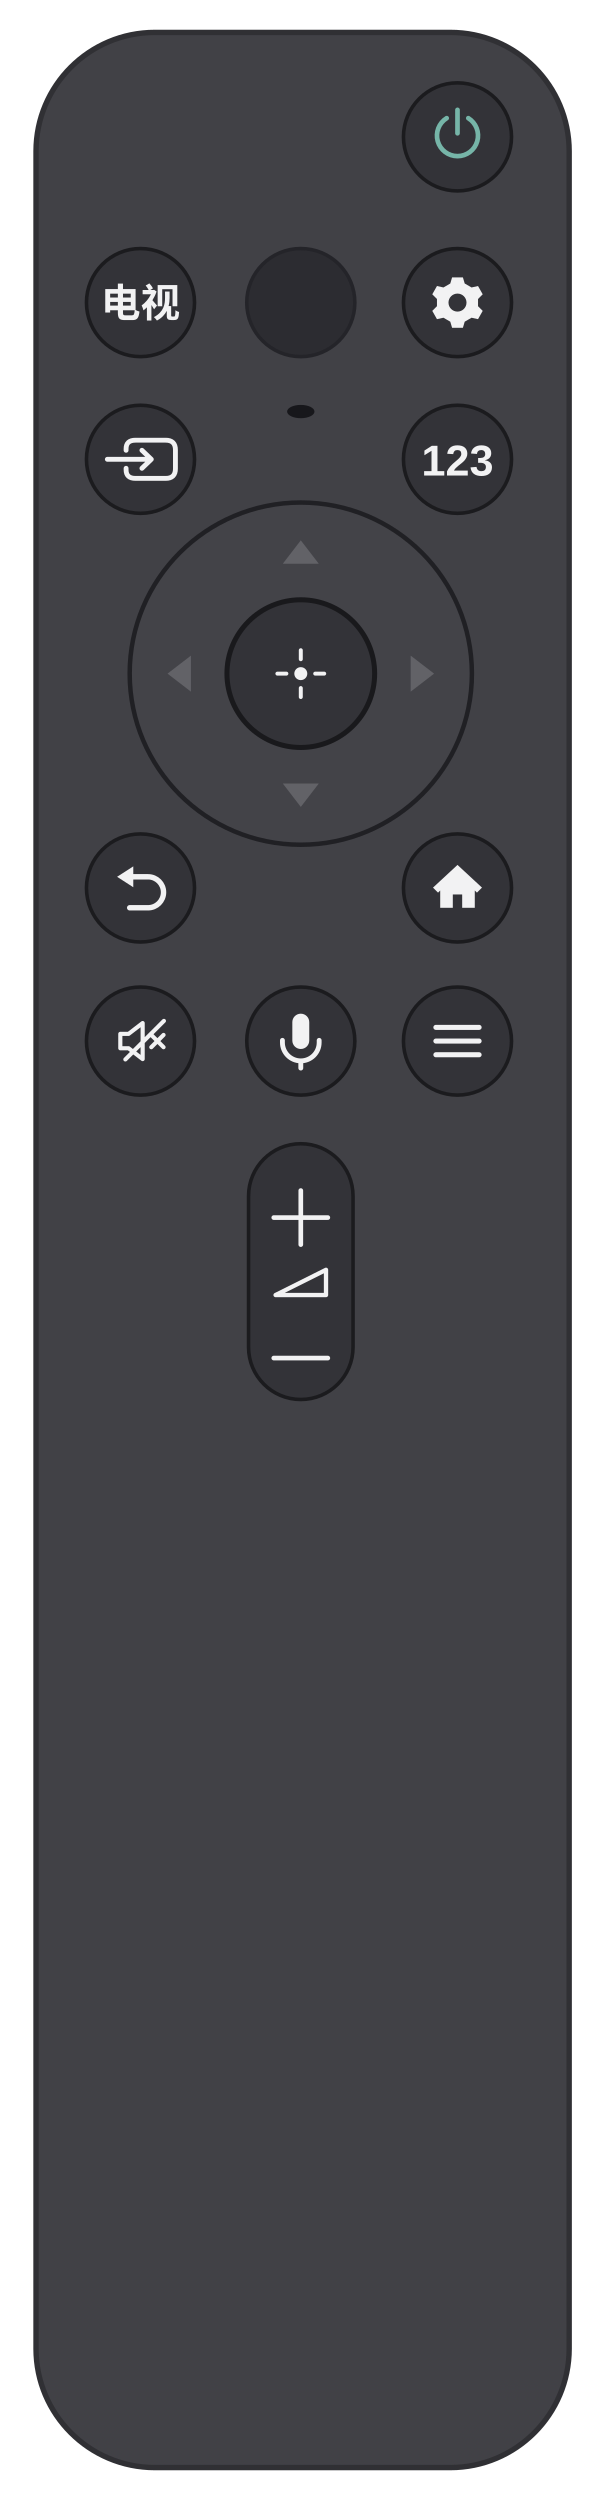
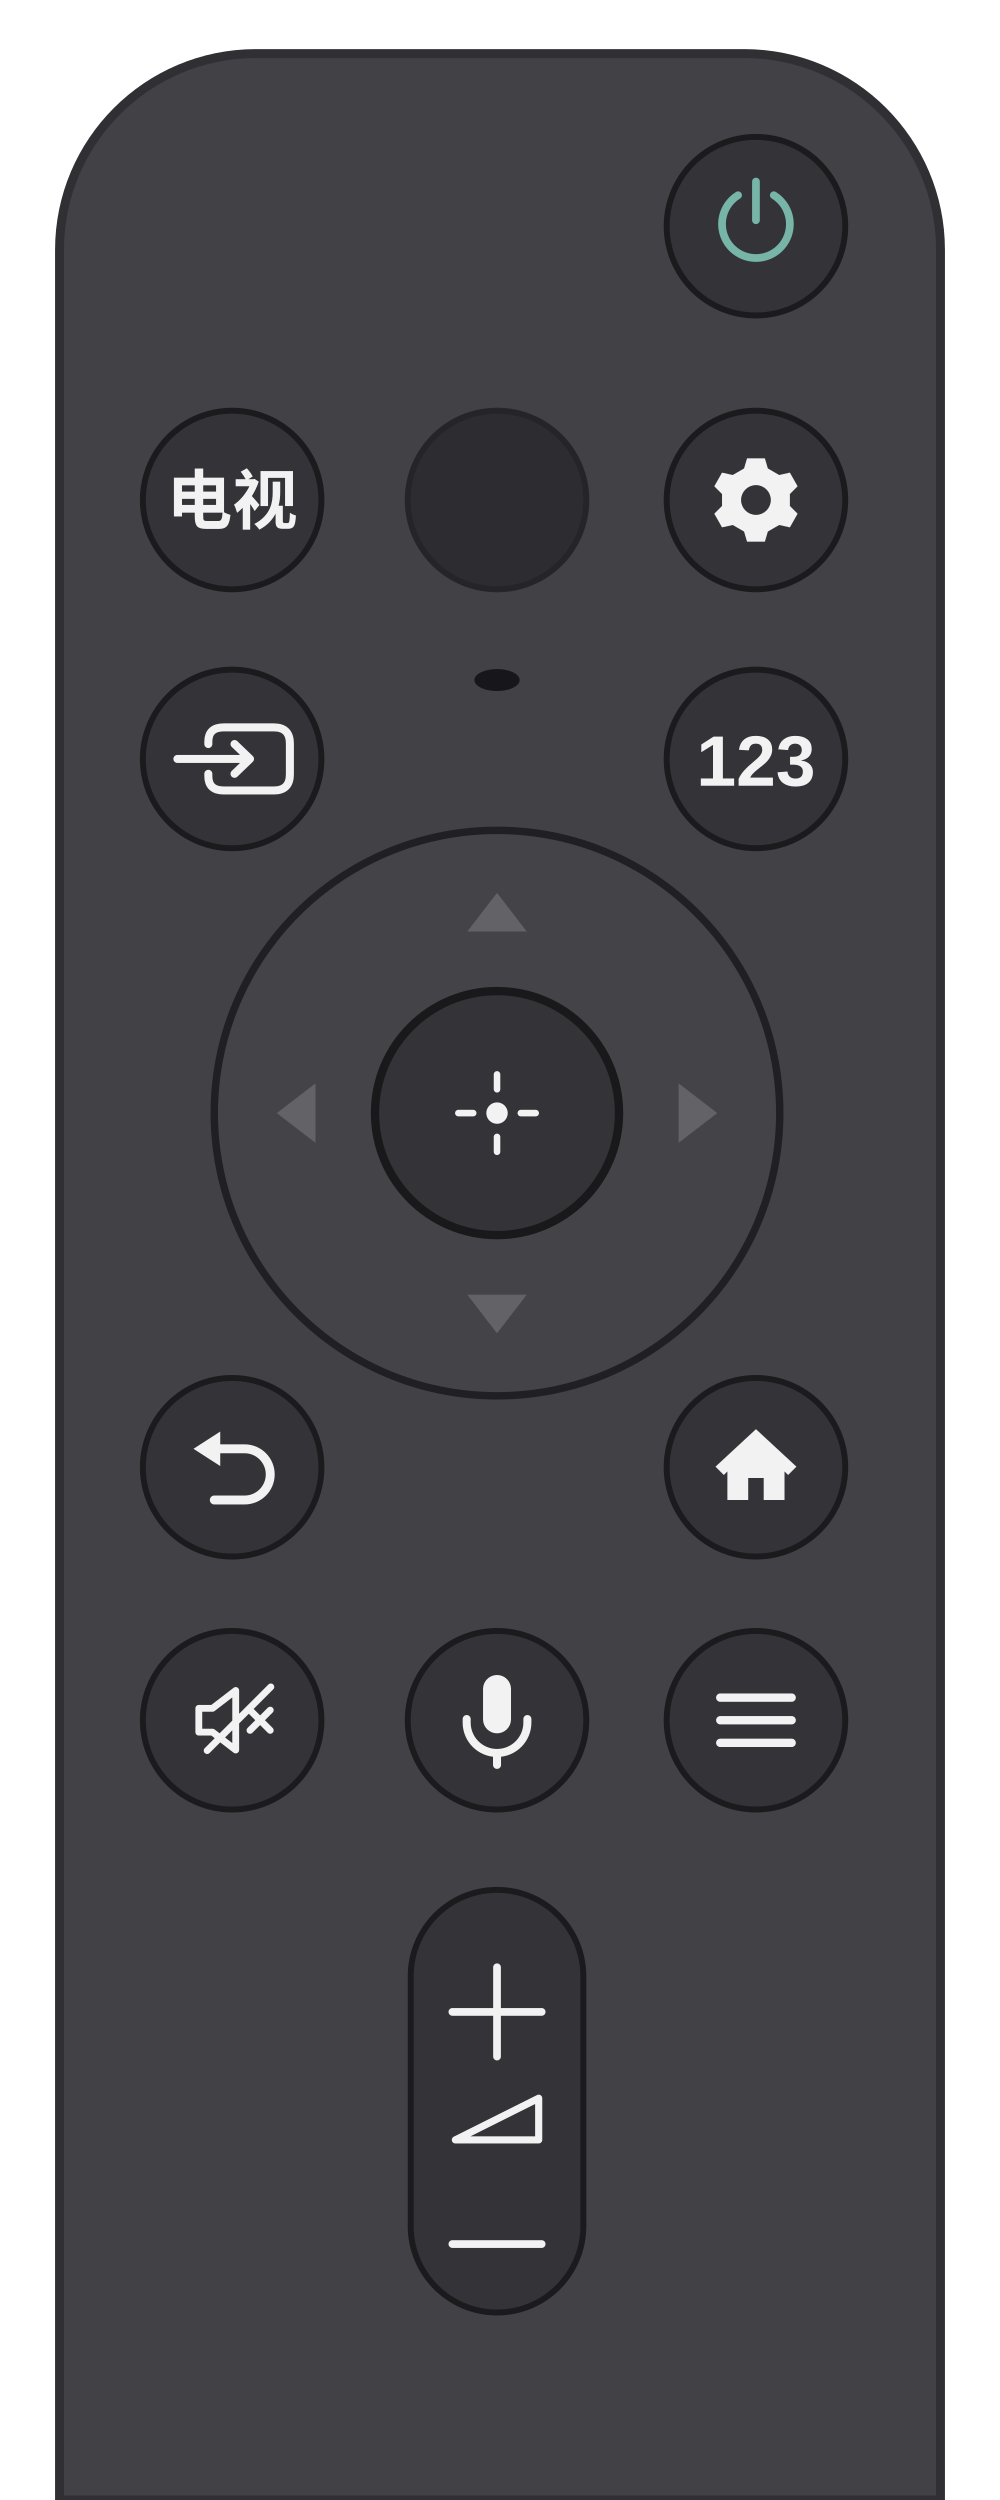
- <svg xmlns="http://www.w3.org/2000/svg" width="168" height="694" viewBox="0 0 168 694" data-ak-schema="axonkey.device/1" data-ak-device="rmf-tx800c" data-ak-revision="3" data-ak-status="draft" role="img" aria-labelledby="device-title device-description">
+ <svg xmlns="http://www.w3.org/2000/svg" width="168" height="420" viewBox="0 0 168 420" data-ak-schema="axonkey.device/1" data-ak-device="rmf-tx800c" data-ak-revision="4" data-ak-status="draft" role="img" aria-labelledby="device-title device-description">
  <g id="front-view" data-ak-view="front" aria-label="正面" fill="#333338">
-     <rect x="10" y="9" width="148" height="676" rx="33" fill="#414146" stroke="#303034" stroke-width="1.5" />
+     <path d="M 10 420 V 42 A 33 33 0 0 1 43 9 H 125 A 33 33 0 0 1 158 42 V 420 Z" fill="#414146" stroke="#303034" stroke-width="1.5" />
    <g id="key-power" aria-hidden="true">
      <circle cx="127" cy="38" r="15" stroke="#1b1b1e" stroke-width="1" />
      <path d="M 124 32.8 A 5.7 5.7 0 1 0 130 32.8 M 127 30.5 V 37" fill="none" stroke="#76b5a8" stroke-width="1.3" stroke-linecap="round" />
    </g>
    <g id="key-tv" data-ak-key="rmf-tx800c.tv" data-ak-role="input" role="button" tabindex="0" aria-label="电视">
      <circle cx="39" cy="84" r="15" stroke="#1b1b1e" stroke-width="1" />
      <text x="39" y="88" text-anchor="middle" fill="#f2f2f3" font-family="Microsoft YaHei, Noto Sans CJK SC, sans-serif" font-size="11" font-weight="600">电视</text>
    </g>
    <circle id="status-indicator" cx="83.5" cy="84" r="15" fill="#2c2c31" stroke="#242429" stroke-width="1" />
    <g id="key-settings" data-ak-key="rmf-tx800c.settings" data-ak-role="input" role="button" tabindex="0" aria-label="设置">
      <circle cx="127" cy="84" r="15" stroke="#1b1b1e" stroke-width="1" />
      <path transform="translate(127 84)" d="M -1.5 -7 H 1.5 L 2 -5.3 L 3.9 -4.2 L 5.7 -4.6 L 7 -2.3 L 5.7 -1 V 1 L 7 2.3 L 5.7 4.6 L 3.9 4.2 L 2 5.3 L 1.5 7 H -1.5 L -2 5.3 L -3.9 4.2 L -5.7 4.6 L -7 2.3 L -5.7 1 V -1 L -7 -2.3 L -5.7 -4.6 L -3.9 -4.2 L -2 -5.3 Z M -2.5 0 a 2.5 2.5 0 1 0 5 0 a 2.5 2.5 0 1 0 -5 0 Z" fill="#f2f2f3" fill-rule="evenodd" />
    </g>
    <ellipse cx="83.5" cy="114.25" rx="3.8" ry="1.85" fill="#17171b" />
    <g id="key-input" data-ak-key="rmf-tx800c.input" data-ak-role="input" role="button" tabindex="0" aria-label="输入源">
      <circle cx="39" cy="127.5" r="15" stroke="#1b1b1e" stroke-width="1" />
      <path d="M 35 125 V 124.6 Q 35 122.2 37.6 122.2 H 46 Q 48.7 122.2 48.7 124.9 V 130.1 Q 48.7 132.8 46 132.8 H 37.6 Q 35 132.8 35 130.4 V 130 M 29.8 127.5 H 42 M 39.4 125 L 42 127.5 L 39.4 130" fill="none" stroke="#f2f2f3" stroke-width="1.35" stroke-linecap="round" stroke-linejoin="round" />
    </g>
    <g id="key-number" data-ak-key="rmf-tx800c.number" data-ak-role="input" role="button" tabindex="0" aria-label="数字键（123）">
      <circle cx="127" cy="127.5" r="15" stroke="#1b1b1e" stroke-width="1" />
      <text x="127" y="132" text-anchor="middle" fill="#f2f2f3" font-family="Arial, sans-serif" font-size="12" font-weight="600">123</text>
    </g>
    <circle cx="83.5" cy="187" r="47.5" fill="#434348" stroke="#202024" stroke-width="1.25" />
    <g id="key-up" data-ak-key="rmf-tx800c.up" data-ak-role="input" role="button" tabindex="0" aria-label="方向上">
      <path d="M 83.5 150 L 88.5 156.5 H 78.5 Z" fill="#626267" />
    </g>
    <g id="key-left" data-ak-key="rmf-tx800c.left" data-ak-role="input" role="button" tabindex="0" aria-label="方向左">
      <path d="M 46.5 187 L 53 182 V 192 Z" fill="#626267" />
    </g>
    <g id="key-confirm" data-ak-key="rmf-tx800c.confirm" data-ak-role="input" role="button" tabindex="0" aria-label="确认">
      <circle cx="83.5" cy="187" r="20.5" stroke="#19191c" stroke-width="1.4" />
      <circle cx="83.5" cy="187" r="1.8" fill="#f2f2f3" />
      <path d="M 83.5 180.5 V 183 M 83.5 191 V 193.5 M 77 187 H 79.5 M 87.5 187 H 90" stroke="#f2f2f3" stroke-width="1.1" stroke-linecap="round" />
    </g>
    <g id="key-right" data-ak-key="rmf-tx800c.right" data-ak-role="input" role="button" tabindex="0" aria-label="方向右">
      <path d="M 120.5 187 L 114 192 V 182 Z" fill="#626267" />
    </g>
    <g id="key-down" data-ak-key="rmf-tx800c.down" data-ak-role="input" role="button" tabindex="0" aria-label="方向下">
      <path d="M 83.5 224 L 78.5 217.5 H 88.5 Z" fill="#626267" />
    </g>
    <g id="key-back" data-ak-key="rmf-tx800c.back" data-ak-role="input" role="button" tabindex="0" aria-label="返回">
      <circle cx="39" cy="246.5" r="15" stroke="#1b1b1e" stroke-width="1" />
      <path d="M 35.5 243.4 H 41.1 A 4.3 4.3 0 0 1 41.1 252 H 36" fill="none" stroke="#f2f2f3" stroke-width="1.5" stroke-linecap="round" />
      <path d="M 32.5 243.4 L 37 240.5 V 246.3 Z" fill="#f2f2f3" />
    </g>
    <g id="key-home" data-ak-key="rmf-tx800c.home" data-ak-role="input" role="button" tabindex="0" aria-label="主页">
      <circle cx="127" cy="246.5" r="15" stroke="#1b1b1e" stroke-width="1" />
      <path d="M 127 240.1 L 133.8 246.4 L 132.4 247.8 L 131.8 247.2 V 252 H 128.3 V 248.3 H 125.7 V 252 H 122.2 V 247.2 L 121.6 247.8 L 120.2 246.4 Z" fill="#f2f2f3" />
    </g>
    <g id="key-mute" data-ak-key="rmf-tx800c.mute" data-ak-role="input" role="button" tabindex="0" aria-label="静音">
      <circle cx="39" cy="289" r="15" stroke="#1b1b1e" stroke-width="1" />
      <path d="M 33.4 287 H 35.7 L 39.6 284 V 294 L 35.7 291 H 33.4 Z M 42 287.3 L 45.4 290.7 M 45.4 287.3 L 42 290.7 M 34.8 294.1 L 45.5 283.4" fill="none" stroke="#f2f2f3" stroke-width="1.15" stroke-linecap="round" stroke-linejoin="round" />
    </g>
    <g id="key-voice" data-ak-key="rmf-tx800c.voice" data-ak-role="input" role="button" tabindex="0" aria-label="麦克风">
      <circle cx="83.5" cy="289" r="15" stroke="#1b1b1e" stroke-width="1" />
      <rect x="81.15" y="281.4" width="4.7" height="9.8" rx="2.35" fill="#f2f2f3" />
      <path d="M 78.4 288.8 V 289.4 A 5.1 5.1 0 0 0 88.6 289.4 V 288.8 M 83.5 294.5 V 296.5" fill="none" stroke="#f2f2f3" stroke-width="1.35" stroke-linecap="round" />
    </g>
    <g id="key-menu" data-ak-key="rmf-tx800c.menu" data-ak-role="input" role="button" tabindex="0" aria-label="菜单">
      <circle cx="127" cy="289" r="15" stroke="#1b1b1e" stroke-width="1" />
      <path d="M 121 285.2 H 133 M 121 289 H 133 M 121 292.8 H 133" stroke="#f2f2f3" stroke-width="1.4" stroke-linecap="round" />
    </g>
    <rect x="69" y="317.5" width="29" height="71" rx="14.5" stroke="#1b1b1e" stroke-width="1" />
    <g id="key-volume-up" data-ak-key="rmf-tx800c.volumeUp" data-ak-role="input" role="button" tabindex="0" aria-label="音量加">
      <path d="M 76 338 H 91 M 83.5 330.5 V 345.5" fill="none" stroke="#f2f2f3" stroke-width="1.3" stroke-linecap="round" />
    </g>
    <path d="M 76.5 359.5 L 90.5 352.5 V 359.5 Z" fill="none" stroke="#f2f2f3" stroke-width="1.2" stroke-linejoin="round" />
    <g id="key-volume-down" data-ak-key="rmf-tx800c.volumeDown" data-ak-role="input" role="button" tabindex="0" aria-label="音量减">
      <path d="M 76 377 H 91" stroke="#f2f2f3" stroke-width="1.3" stroke-linecap="round" />
    </g>
  </g>
  <g data-ak-regions="true" fill="transparent" pointer-events="none">
    <path data-ak-region="rmf-tx800c.tv" data-ak-anchor="39 84" d="M 24 84 a 15 15 0 1 0 30 0 a 15 15 0 1 0 -30 0 Z" />
    <path data-ak-region="rmf-tx800c.settings" data-ak-anchor="127 84" d="M 112 84 a 15 15 0 1 0 30 0 a 15 15 0 1 0 -30 0 Z" />
    <path data-ak-region="rmf-tx800c.input" data-ak-anchor="39 127.5" d="M 24 127.5 a 15 15 0 1 0 30 0 a 15 15 0 1 0 -30 0 Z" />
    <path data-ak-region="rmf-tx800c.number" data-ak-anchor="127 127.5" d="M 112 127.5 a 15 15 0 1 0 30 0 a 15 15 0 1 0 -30 0 Z" />
    <path data-ak-region="rmf-tx800c.up" data-ak-anchor="83.5 153.5" d="M 49.912 153.412 A 47.5 47.5 0 0 1 117.088 153.412 L 97.996 172.504 A 20.5 20.5 0 0 0 69.004 172.504 Z" />
    <path data-ak-region="rmf-tx800c.left" data-ak-anchor="50 187" d="M 49.912 220.588 A 47.5 47.5 0 0 1 49.912 153.412 L 69.004 172.504 A 20.5 20.5 0 0 0 69.004 201.496 Z" />
    <path data-ak-region="rmf-tx800c.confirm" data-ak-anchor="83.5 187" d="M 69.004 172.504 A 20.5 20.5 0 0 1 97.996 172.504 A 20.5 20.5 0 0 1 97.996 201.496 A 20.5 20.5 0 0 1 69.004 201.496 A 20.5 20.5 0 0 1 69.004 172.504 Z" />
    <path data-ak-region="rmf-tx800c.right" data-ak-anchor="117 187" d="M 117.088 153.412 A 47.5 47.5 0 0 1 117.088 220.588 L 97.996 201.496 A 20.5 20.5 0 0 0 97.996 172.504 Z" />
    <path data-ak-region="rmf-tx800c.down" data-ak-anchor="83.5 220.5" d="M 117.088 220.588 A 47.5 47.5 0 0 1 49.912 220.588 L 69.004 201.496 A 20.5 20.5 0 0 0 97.996 201.496 Z" />
    <path data-ak-region="rmf-tx800c.back" data-ak-anchor="39 246.5" d="M 24 246.5 a 15 15 0 1 0 30 0 a 15 15 0 1 0 -30 0 Z" />
    <path data-ak-region="rmf-tx800c.home" data-ak-anchor="127 246.5" d="M 112 246.5 a 15 15 0 1 0 30 0 a 15 15 0 1 0 -30 0 Z" />
    <path data-ak-region="rmf-tx800c.mute" data-ak-anchor="39 289" d="M 24 289 a 15 15 0 1 0 30 0 a 15 15 0 1 0 -30 0 Z" />
    <path data-ak-region="rmf-tx800c.voice" data-ak-anchor="83.5 289" d="M 68.5 289 a 15 15 0 1 0 30 0 a 15 15 0 1 0 -30 0 Z" />
    <path data-ak-region="rmf-tx800c.menu" data-ak-anchor="127 289" d="M 112 289 a 15 15 0 1 0 30 0 a 15 15 0 1 0 -30 0 Z" />
    <path data-ak-region="rmf-tx800c.volumeUp" data-ak-anchor="83.5 338" d="M 69 353 V 332 A 14.5 14.5 0 0 1 98 332 V 353 Z" />
    <path data-ak-region="rmf-tx800c.volumeDown" data-ak-anchor="83.5 377" d="M 69 353 H 98 V 374 A 14.5 14.5 0 0 1 69 374 Z" />
  </g>
</svg>
